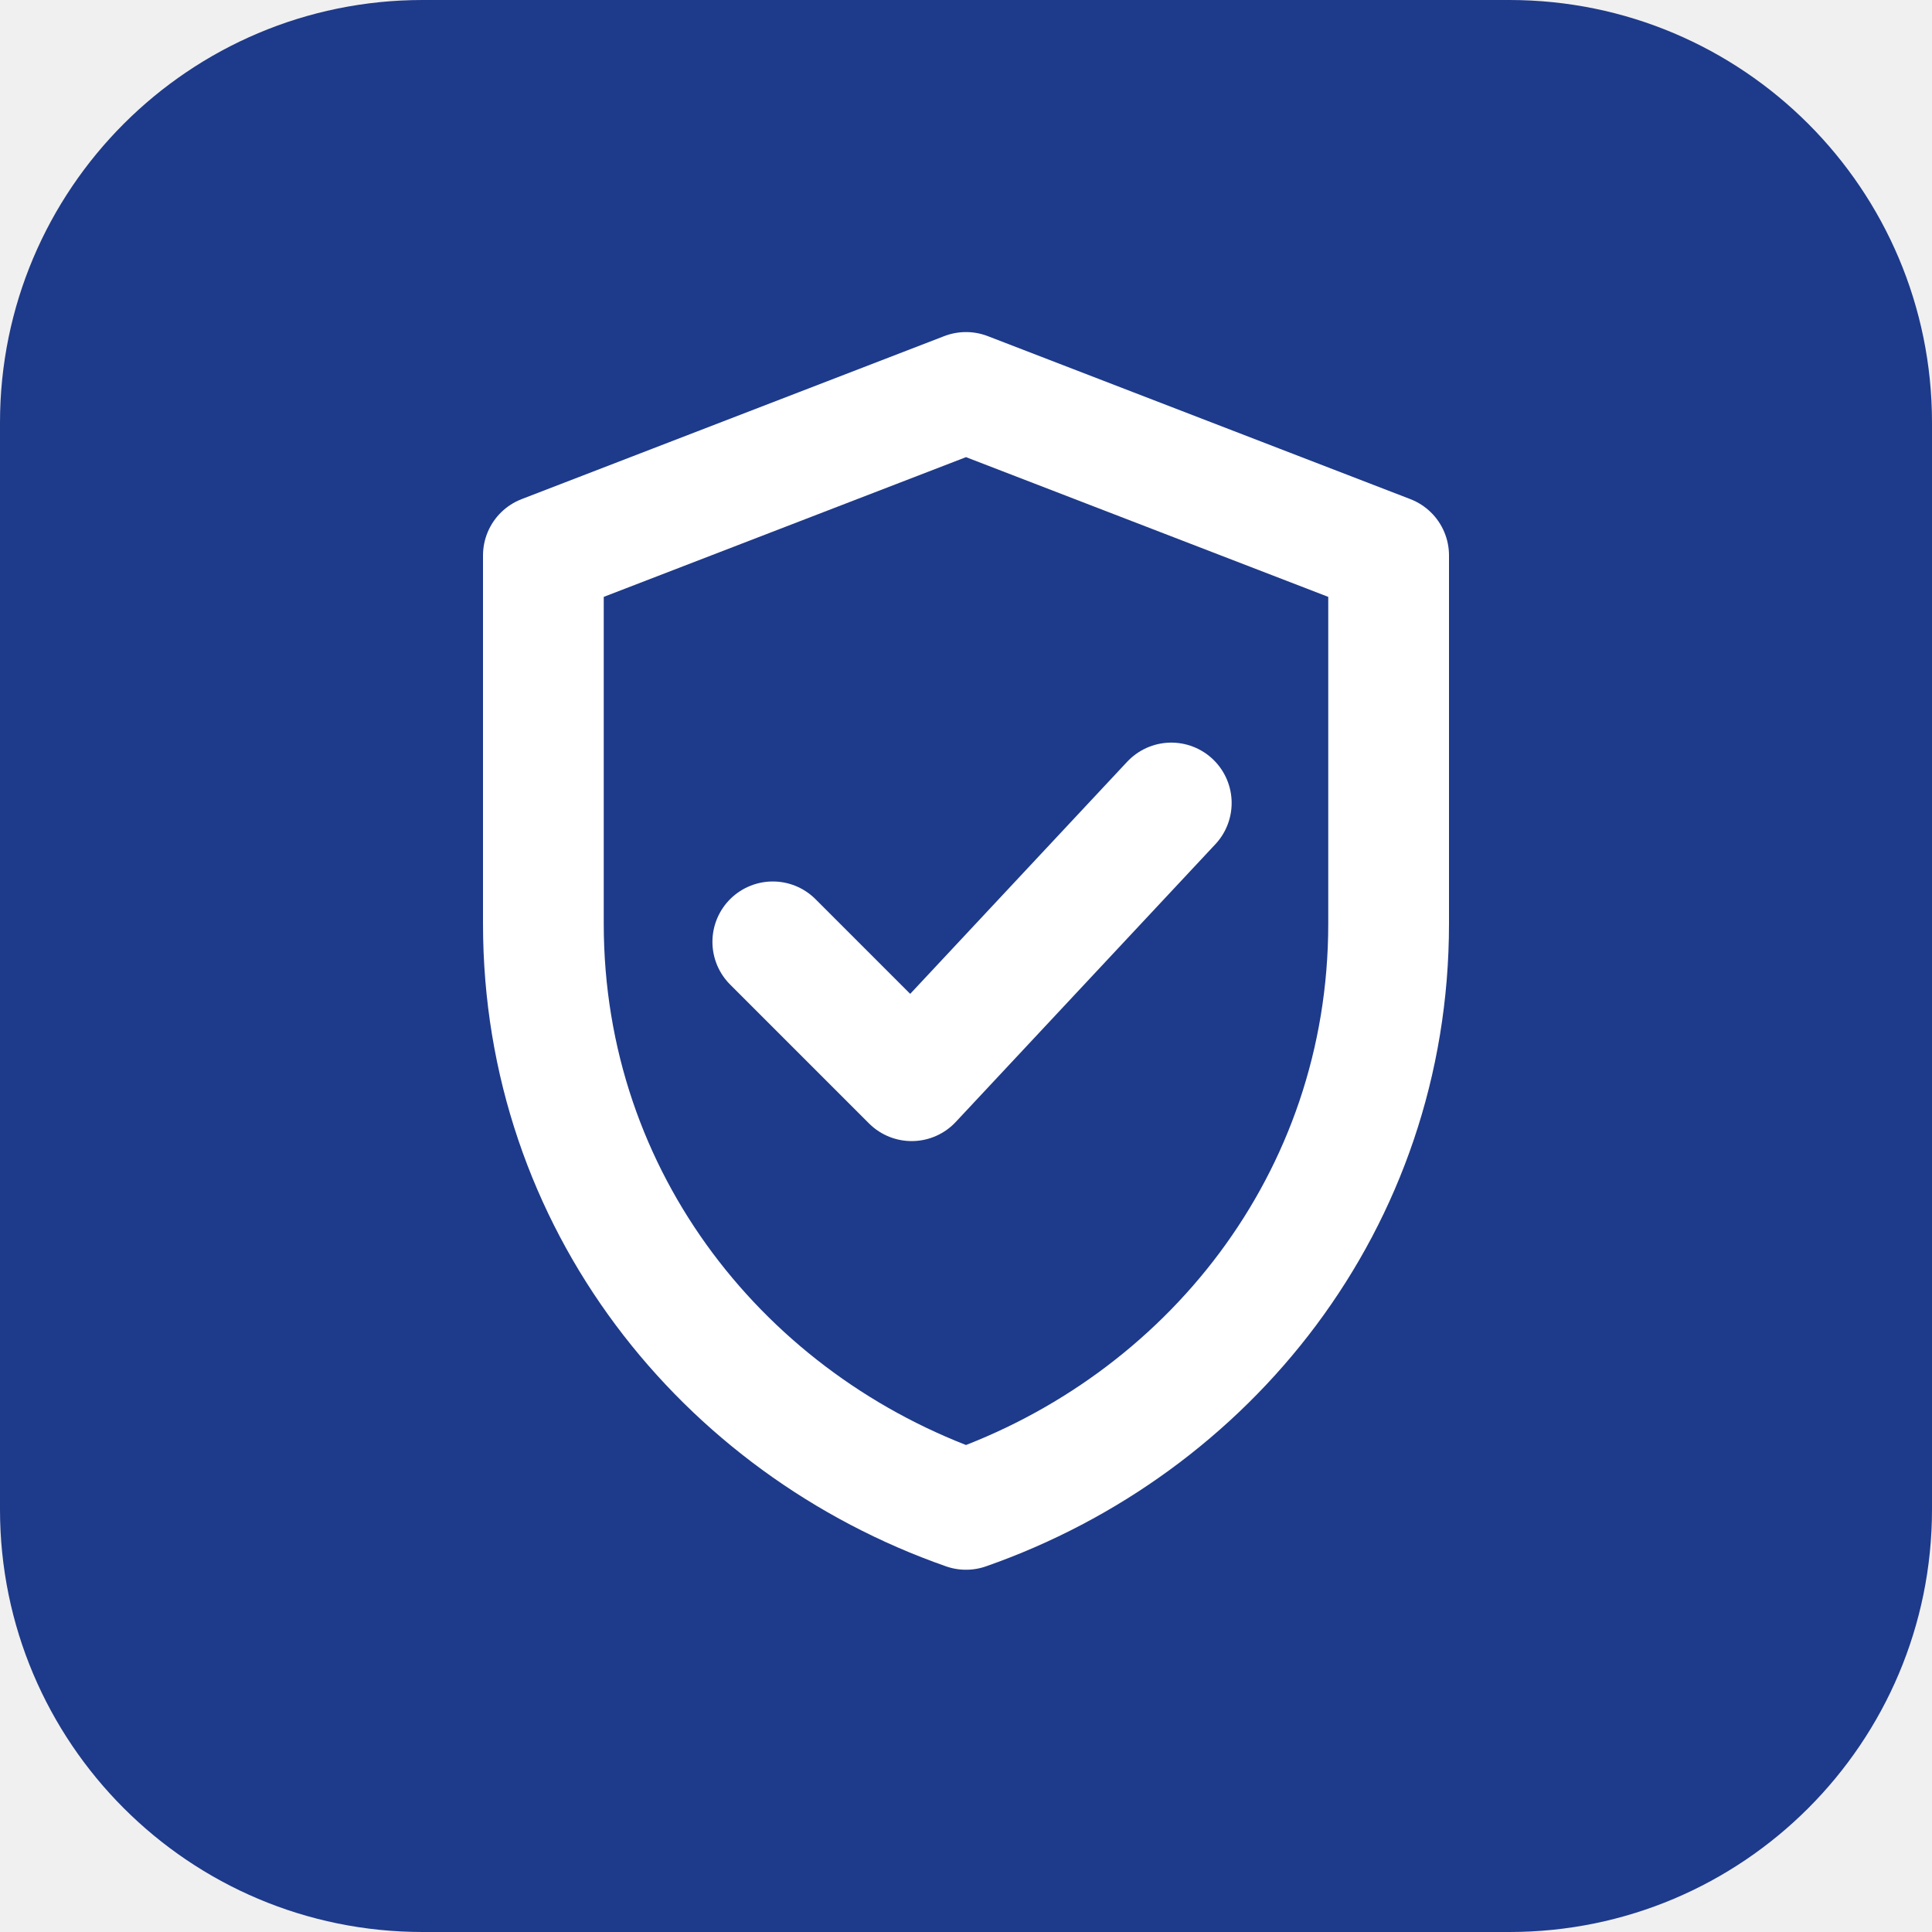
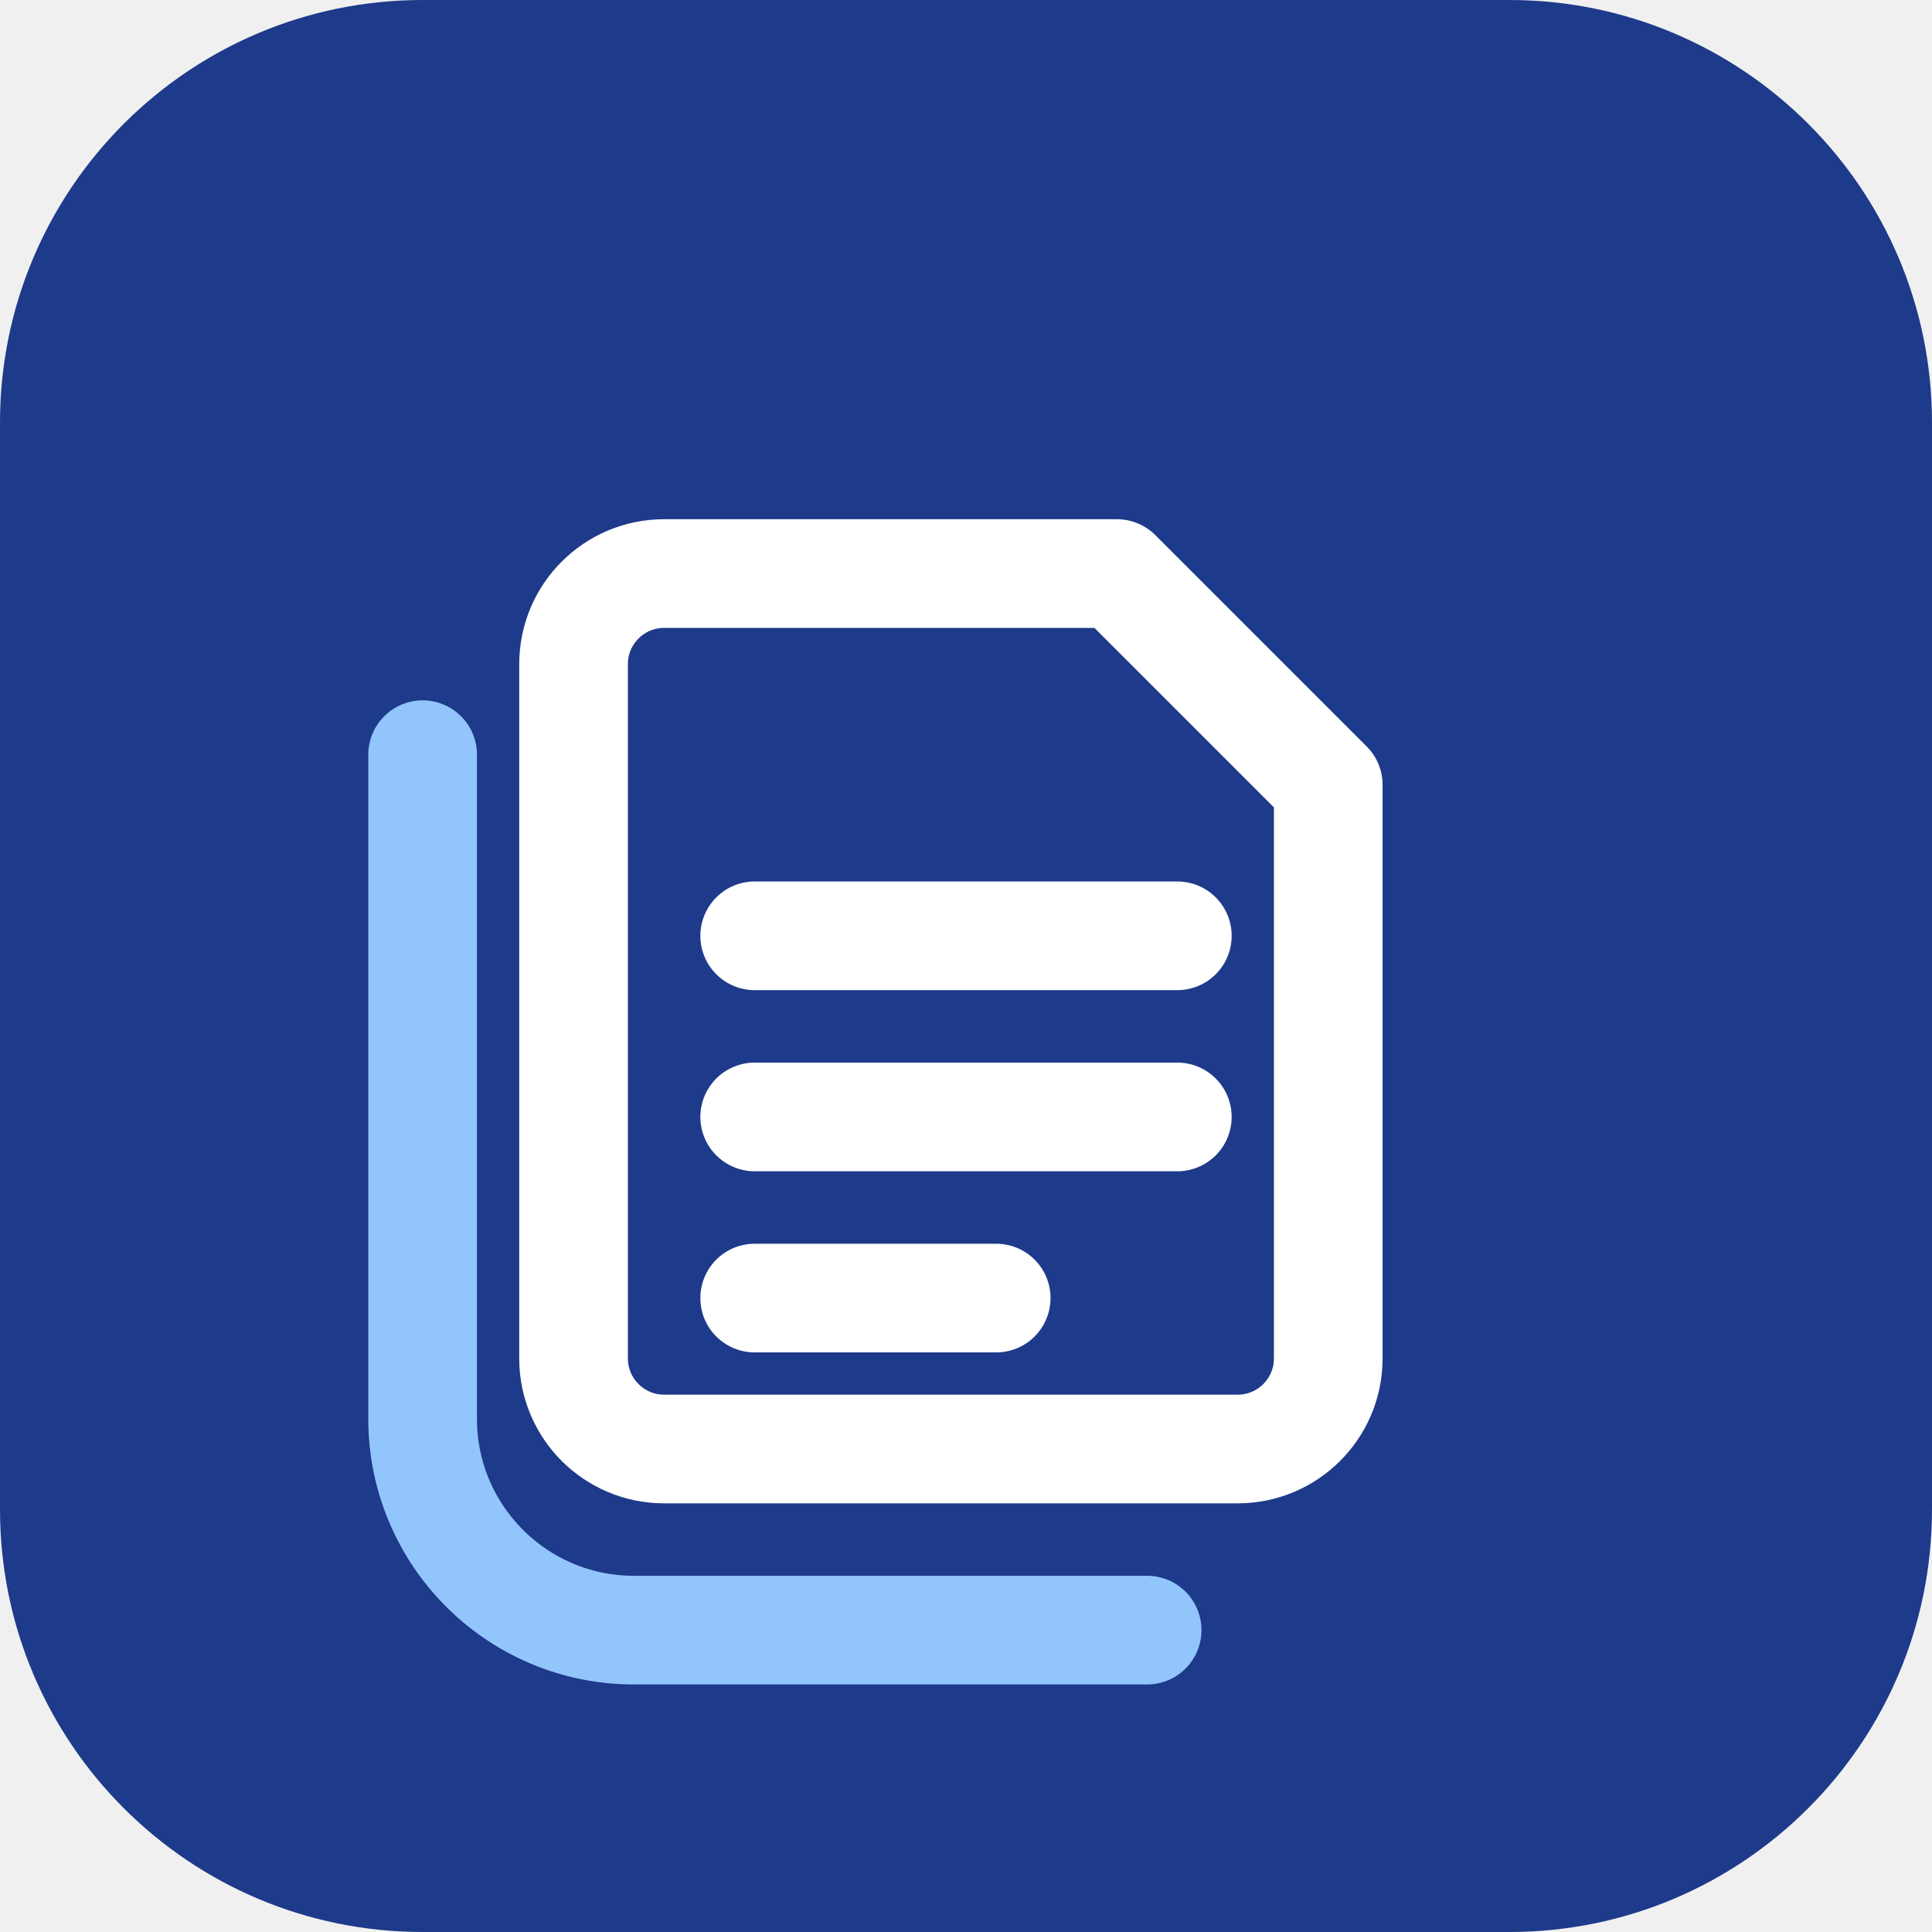
<svg xmlns="http://www.w3.org/2000/svg" viewBox="0 0 32 32">
  <rect width="32" height="32" rx="7" fill="#1E3A8A" />
-   <path d="M16 6.5 9 9.2v6.1c0 4.6 3 8.3 7 9.7 4-1.4 7-5.1 7-9.7V9.2L16 6.5Z" fill="none" stroke="#fff" stroke-width="2" stroke-linejoin="round" />
-   <path d="m12.8 15.6 2.3 2.3 4.3-4.6" fill="none" stroke="#fff" stroke-width="2" stroke-linecap="round" stroke-linejoin="round" />
+   <path d="M11 9.5h7.5l3.5 3.5v9.5a1.5 1.5 0 0 1-1.5 1.5h-9.5A1.5 1.5 0 0 1 9.5 22.5V11A1.5 1.5 0 0 1 11 9.5Z" fill="none" stroke="#fff" stroke-width="1.8" stroke-linejoin="round" />
+   <path d="M12.5 15.5h7M12.5 18.5h7M12.5 21.5h4" stroke="#fff" stroke-width="1.8" stroke-linecap="round" />
+   <path d="M7 12.5v11A3.5 3.5 0 0 0 10.5 27H19" fill="none" stroke="#93C5FD" stroke-width="1.8" stroke-linecap="round" />
</svg>
